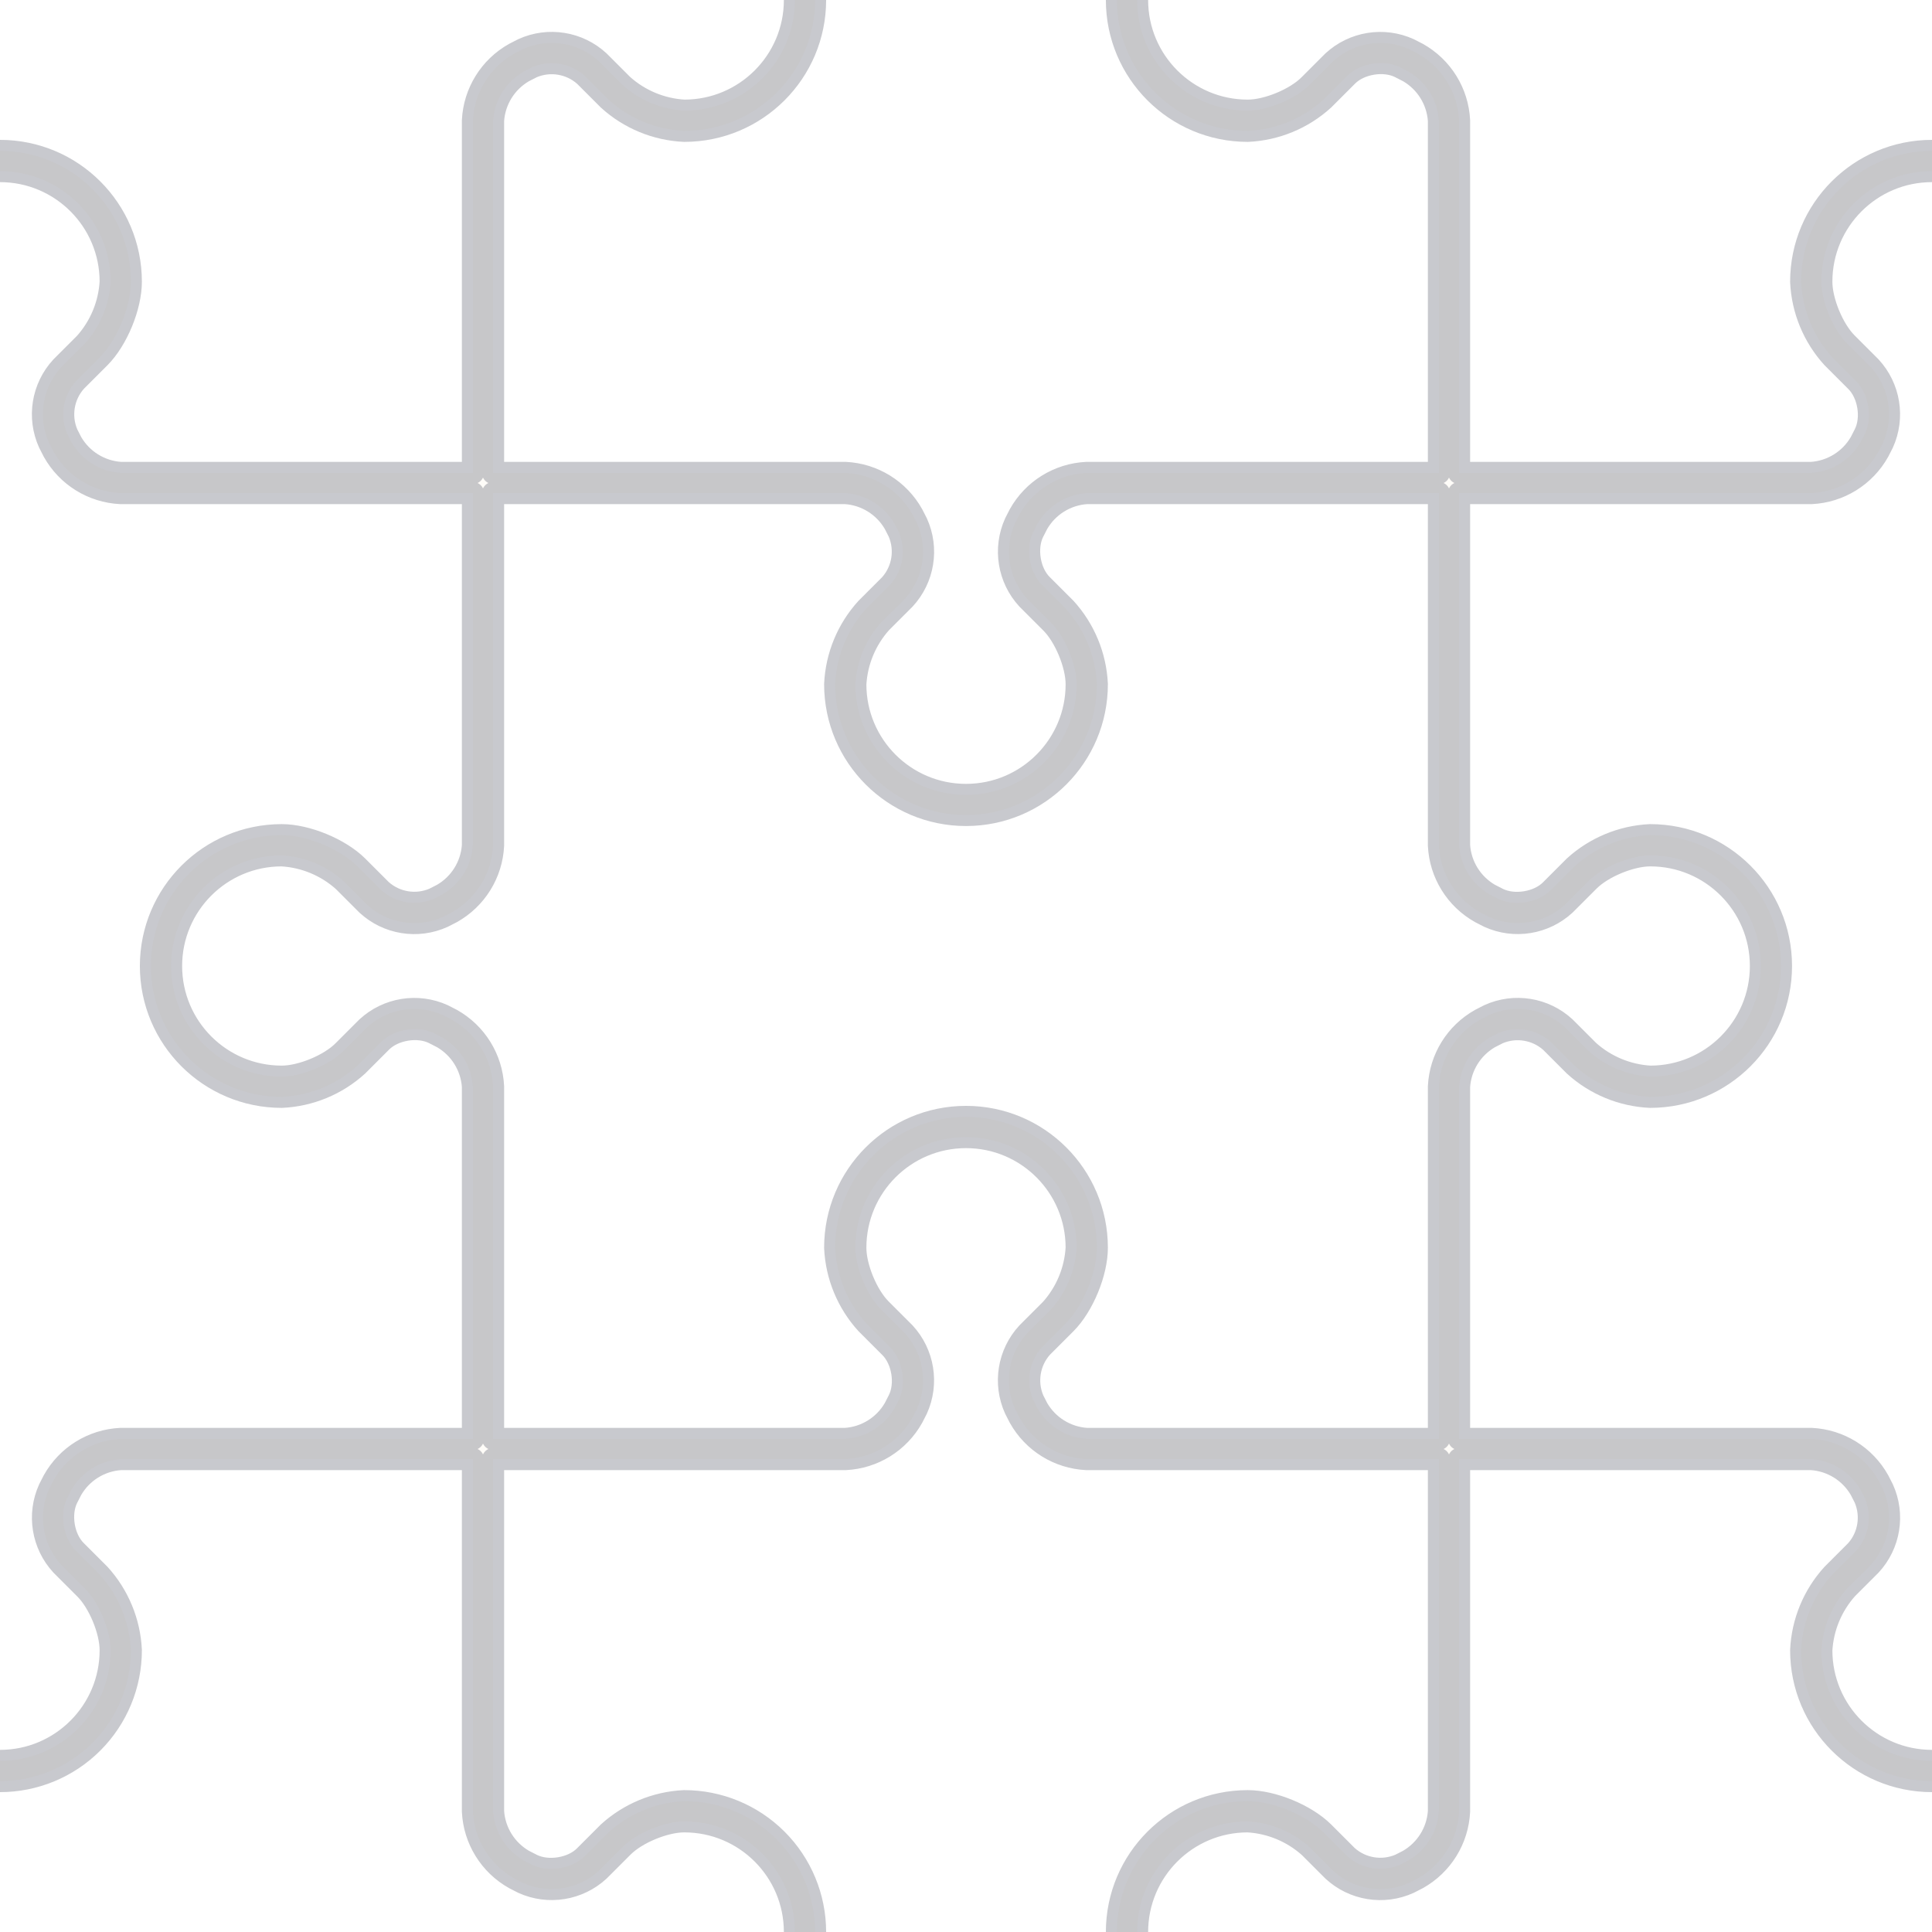
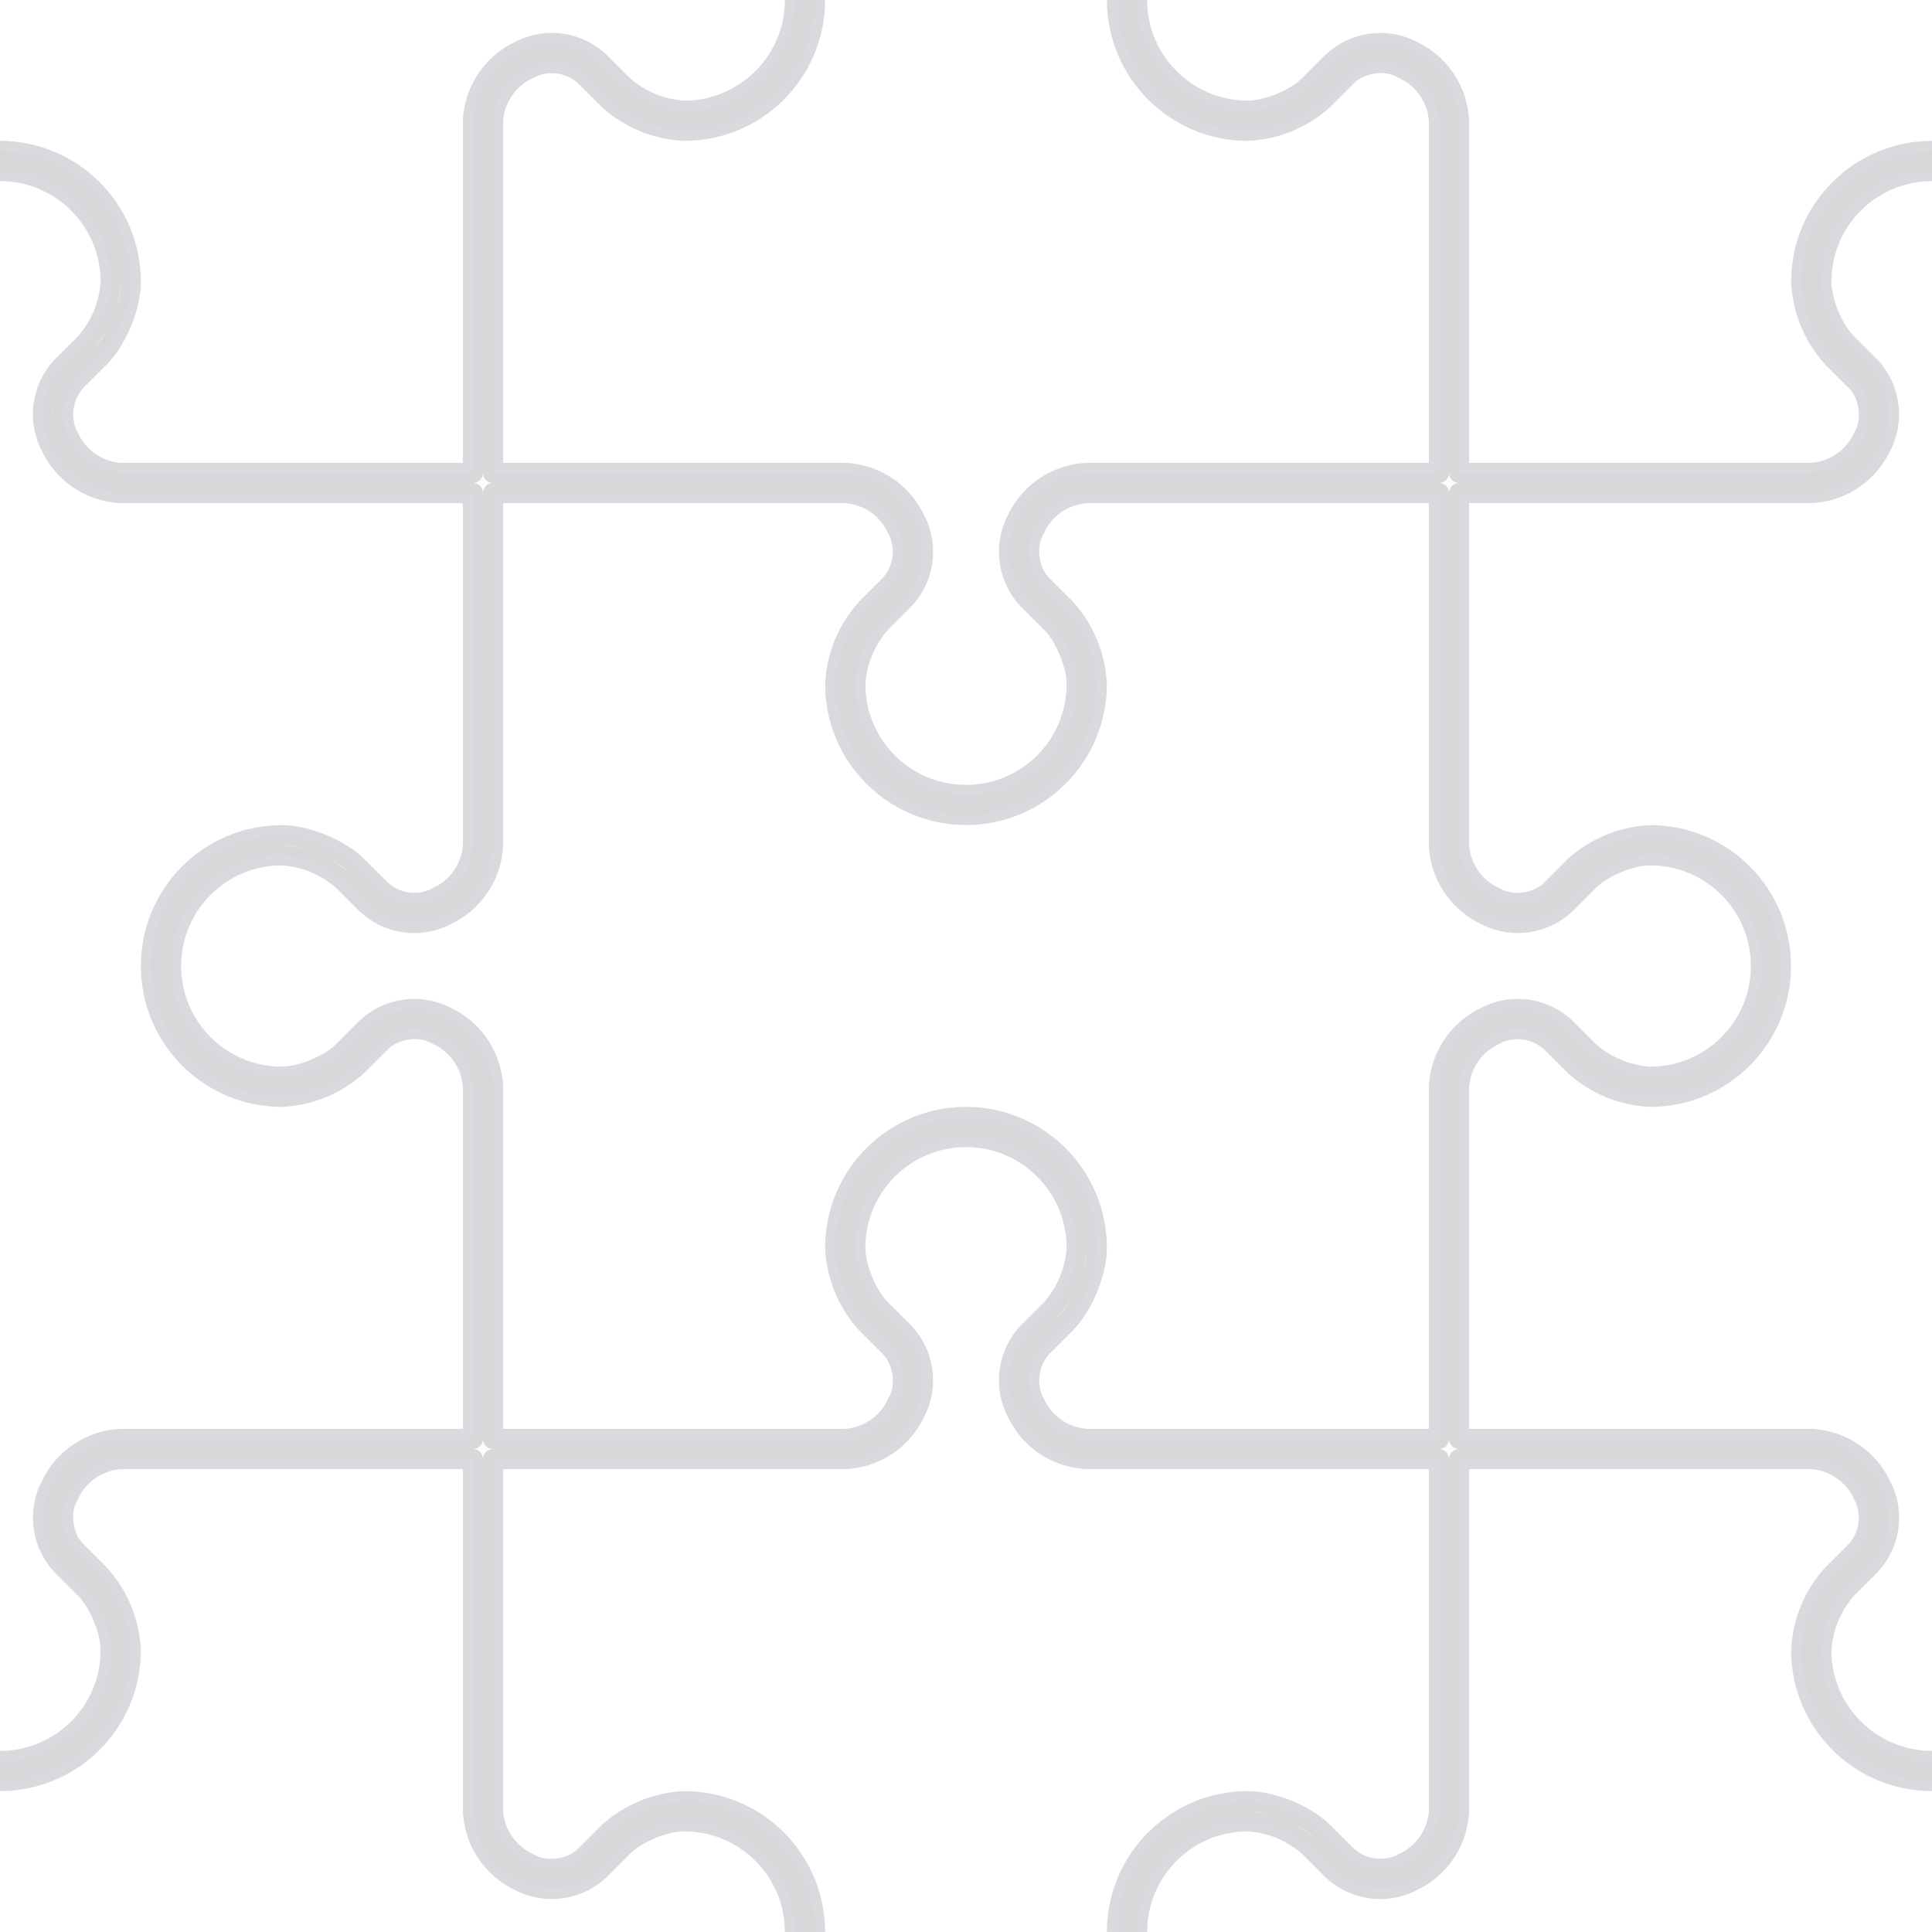
<svg xmlns="http://www.w3.org/2000/svg" width="192" height="192" viewBox="0 0 192 192" fill="none">
-   <path d="M192 15v2a11 11 0 0 0-11 11c0 1.94 1.16 4.75 2.53 6.11l2.36 2.36a6.93 6.93 0 0 1 1.22 7.56l-.43.84a8.08 8.08 0 0 1-6.66 4.13H145v35.02a6.1 6.1 0 0 0 3.03 4.87l.84.43c1.58.79 4 .4 5.24-.85l2.36-2.36a12.04 12.04 0 0 1 7.51-3.11 13 13 0 1 1 .02 26 12 12 0 0 1-7.53-3.11l-2.36-2.36a4.93 4.93 0 0 0-5.24-.85l-.84.43a6.1 6.1 0 0 0-3.03 4.87V143h35.02a8.08 8.08 0 0 1 6.66 4.13l.43.84a6.91 6.91 0 0 1-1.22 7.56l-2.36 2.36A10.06 10.06 0 0 0 181 164a11 11 0 0 0 11 11v2a13 13 0 0 1-13-13 12 12 0 0 1 3.11-7.53l2.36-2.36a4.93 4.93 0 0 0 .85-5.24l-.43-.84a6.1 6.1 0 0 0-4.87-3.03H145v35.02a8.08 8.08 0 0 1-4.13 6.66l-.84.43a6.91 6.91 0 0 1-7.56-1.22l-2.36-2.36A10.06 10.06 0 0 0 124 181a11 11 0 0 0-11 11h-2a13 13 0 0 1 13-13c2.47 0 5.79 1.37 7.53 3.11l2.36 2.36a4.94 4.94 0 0 0 5.24.85l.84-.43a6.1 6.1 0 0 0 3.03-4.87V145h-35.02a8.08 8.08 0 0 1-6.66-4.13l-.43-.84a6.91 6.91 0 0 1 1.22-7.56l2.36-2.36A10.06 10.06 0 0 0 107 124a11 11 0 0 0-22 0c0 1.94 1.16 4.75 2.53 6.11l2.36 2.36a6.93 6.93 0 0 1 1.22 7.56l-.43.84a8.08 8.08 0 0 1-6.66 4.13H49v35.02a6.1 6.1 0 0 0 3.03 4.87l.84.43c1.58.79 4 .4 5.24-.85l2.36-2.36a12.04 12.04 0 0 1 7.51-3.11A13 13 0 0 1 81 192h-2a11 11 0 0 0-11-11c-1.94 0-4.75 1.16-6.11 2.53l-2.36 2.36a6.93 6.93 0 0 1-7.56 1.22l-.84-.43a8.08 8.08 0 0 1-4.13-6.66V145H11.98a6.1 6.1 0 0 0-4.87 3.03l-.43.84c-.79 1.58-.4 4 .85 5.24l2.36 2.36a12.04 12.04 0 0 1 3.11 7.51A13 13 0 0 1 0 177v-2a11 11 0 0 0 11-11c0-1.94-1.16-4.75-2.53-6.11l-2.36-2.36a6.93 6.93 0 0 1-1.22-7.56l.43-.84a8.08 8.08 0 0 1 6.66-4.13H47v-35.02a6.1 6.1 0 0 0-3.03-4.87l-.84-.43c-1.59-.8-4-.4-5.24.85l-2.36 2.36A12 12 0 0 1 28 109a13 13 0 1 1 0-26c2.47 0 5.79 1.37 7.53 3.11l2.36 2.36a4.94 4.94 0 0 0 5.24.85l.84-.43A6.1 6.1 0 0 0 47 84.02V49H11.98a8.08 8.08 0 0 1-6.66-4.13l-.43-.84a6.91 6.91 0 0 1 1.22-7.56l2.36-2.36A10.06 10.06 0 0 0 11 28 11 11 0 0 0 0 17v-2a13 13 0 0 1 13 13c0 2.47-1.37 5.79-3.11 7.53l-2.36 2.36a4.94 4.94 0 0 0-.85 5.24l.43.84A6.1 6.1 0 0 0 11.98 47H47V11.98a8.08 8.08 0 0 1 4.13-6.66l.84-.43a6.91 6.91 0 0 1 7.56 1.22l2.36 2.36A10.06 10.06 0 0 0 68 11 11 11 0 0 0 79 0h2a13 13 0 0 1-13 13 12 12 0 0 1-7.53-3.11l-2.36-2.36a4.93 4.93 0 0 0-5.24-.85l-.84.43A6.1 6.1 0 0 0 49 11.98V47h35.02a8.08 8.08 0 0 1 6.66 4.13l.43.84a6.91 6.91 0 0 1-1.22 7.56l-2.36 2.36A10.06 10.06 0 0 0 85 68a11 11 0 0 0 22 0c0-1.94-1.16-4.75-2.53-6.11l-2.36-2.36a6.93 6.93 0 0 1-1.22-7.56l.43-.84a8.08 8.08 0 0 1 6.66-4.13H143V11.98a6.1 6.1 0 0 0-3.03-4.87l-.84-.43c-1.59-.8-4-.4-5.24.85l-2.36 2.36A12 12 0 0 1 124 13a13 13 0 0 1-13-13h2a11 11 0 0 0 11 11c1.94 0 4.75-1.16 6.11-2.53l2.36-2.36a6.93 6.93 0 0 1 7.56-1.22l.84.43a8.08 8.08 0 0 1 4.13 6.66V47h35.02a6.1 6.1 0 0 0 4.87-3.03l.43-.84c.8-1.59.4-4-.85-5.24l-2.36-2.36A12 12 0 0 1 179 28a13 13 0 0 1 13-13zM84.02 143a6.1 6.1 0 0 0 4.87-3.03l.43-.84c.8-1.59.4-4-.85-5.24l-2.36-2.36A12 12 0 0 1 83 124a13 13 0 1 1 26 0c0 2.47-1.37 5.79-3.11 7.53l-2.36 2.36a4.94 4.94 0 0 0-.85 5.24l.43.84a6.1 6.1 0 0 0 4.87 3.03H143v-35.02a8.08 8.08 0 0 1 4.13-6.66l.84-.43a6.91 6.91 0 0 1 7.56 1.22l2.36 2.36A10.06 10.06 0 0 0 164 107a11 11 0 0 0 0-22c-1.94 0-4.75 1.16-6.11 2.53l-2.36 2.36a6.93 6.93 0 0 1-7.56 1.22l-.84-.43a8.08 8.08 0 0 1-4.13-6.66V49h-35.02a6.1 6.1 0 0 0-4.87 3.03l-.43.84c-.79 1.58-.4 4 .85 5.24l2.36 2.36a12.04 12.04 0 0 1 3.11 7.51A13 13 0 1 1 83 68a12 12 0 0 1 3.11-7.53l2.36-2.36a4.93 4.93 0 0 0 .85-5.24l-.43-.84A6.1 6.1 0 0 0 84.02 49H49v35.02a8.08 8.08 0 0 1-4.13 6.66l-.84.43a6.91 6.91 0 0 1-7.56-1.22l-2.36-2.36A10.06 10.06 0 0 0 28 85a11 11 0 0 0 0 22c1.94 0 4.75-1.16 6.11-2.53l2.36-2.36a6.93 6.93 0 0 1 7.56-1.22l.84.43a8.08 8.08 0 0 1 4.13 6.66V143h35.02z" fill="#FCF3DC" fill-opacity="0.2" />
-   <path d="M192 15v2a11 11 0 0 0-11 11c0 1.94 1.16 4.75 2.53 6.11l2.36 2.36a6.93 6.93 0 0 1 1.22 7.56l-.43.84a8.08 8.08 0 0 1-6.66 4.13H145v35.02a6.1 6.1 0 0 0 3.03 4.87l.84.43c1.58.79 4 .4 5.24-.85l2.36-2.36a12.04 12.04 0 0 1 7.51-3.11 13 13 0 1 1 .02 26 12 12 0 0 1-7.53-3.11l-2.36-2.36a4.93 4.93 0 0 0-5.24-.85l-.84.43a6.1 6.1 0 0 0-3.03 4.87V143h35.02a8.08 8.08 0 0 1 6.66 4.13l.43.84a6.91 6.91 0 0 1-1.22 7.56l-2.36 2.36A10.06 10.06 0 0 0 181 164a11 11 0 0 0 11 11v2a13 13 0 0 1-13-13 12 12 0 0 1 3.11-7.53l2.36-2.36a4.93 4.93 0 0 0 .85-5.24l-.43-.84a6.1 6.1 0 0 0-4.87-3.03H145v35.02a8.08 8.08 0 0 1-4.13 6.66l-.84.43a6.91 6.91 0 0 1-7.56-1.22l-2.36-2.36A10.06 10.06 0 0 0 124 181a11 11 0 0 0-11 11h-2a13 13 0 0 1 13-13c2.47 0 5.79 1.37 7.53 3.11l2.36 2.36a4.94 4.94 0 0 0 5.24.85l.84-.43a6.1 6.1 0 0 0 3.03-4.87V145h-35.02a8.08 8.08 0 0 1-6.66-4.13l-.43-.84a6.91 6.91 0 0 1 1.22-7.56l2.36-2.36A10.06 10.06 0 0 0 107 124a11 11 0 0 0-22 0c0 1.94 1.16 4.75 2.53 6.11l2.36 2.36a6.93 6.93 0 0 1 1.22 7.56l-.43.84a8.08 8.08 0 0 1-6.66 4.13H49v35.02a6.1 6.1 0 0 0 3.03 4.87l.84.43c1.58.79 4 .4 5.24-.85l2.36-2.36a12.04 12.04 0 0 1 7.51-3.11A13 13 0 0 1 81 192h-2a11 11 0 0 0-11-11c-1.94 0-4.75 1.16-6.11 2.53l-2.36 2.36a6.93 6.93 0 0 1-7.56 1.22l-.84-.43a8.08 8.08 0 0 1-4.13-6.66V145H11.98a6.1 6.1 0 0 0-4.87 3.03l-.43.84c-.79 1.58-.4 4 .85 5.24l2.36 2.36a12.04 12.04 0 0 1 3.11 7.51A13 13 0 0 1 0 177v-2a11 11 0 0 0 11-11c0-1.94-1.16-4.75-2.53-6.11l-2.36-2.36a6.93 6.93 0 0 1-1.22-7.56l.43-.84a8.08 8.08 0 0 1 6.66-4.13H47v-35.02a6.1 6.1 0 0 0-3.03-4.87l-.84-.43c-1.59-.8-4-.4-5.24.85l-2.36 2.36A12 12 0 0 1 28 109a13 13 0 1 1 0-26c2.47 0 5.79 1.37 7.53 3.11l2.36 2.36a4.94 4.94 0 0 0 5.24.85l.84-.43A6.1 6.1 0 0 0 47 84.02V49H11.98a8.08 8.08 0 0 1-6.66-4.13l-.43-.84a6.91 6.91 0 0 1 1.22-7.56l2.36-2.36A10.06 10.06 0 0 0 11 28 11 11 0 0 0 0 17v-2a13 13 0 0 1 13 13c0 2.47-1.37 5.79-3.11 7.53l-2.36 2.36a4.94 4.94 0 0 0-.85 5.24l.43.84A6.1 6.1 0 0 0 11.98 47H47V11.98a8.08 8.08 0 0 1 4.13-6.66l.84-.43a6.91 6.91 0 0 1 7.56 1.22l2.36 2.36A10.06 10.06 0 0 0 68 11 11 11 0 0 0 79 0h2a13 13 0 0 1-13 13 12 12 0 0 1-7.53-3.11l-2.36-2.36a4.93 4.93 0 0 0-5.24-.85l-.84.43A6.1 6.1 0 0 0 49 11.98V47h35.02a8.08 8.08 0 0 1 6.66 4.13l.43.84a6.91 6.91 0 0 1-1.22 7.56l-2.36 2.36A10.06 10.06 0 0 0 85 68a11 11 0 0 0 22 0c0-1.94-1.16-4.75-2.53-6.11l-2.36-2.36a6.93 6.93 0 0 1-1.22-7.56l.43-.84a8.08 8.08 0 0 1 6.66-4.13H143V11.98a6.1 6.1 0 0 0-3.03-4.87l-.84-.43c-1.59-.8-4-.4-5.24.85l-2.36 2.36A12 12 0 0 1 124 13a13 13 0 0 1-13-13h2a11 11 0 0 0 11 11c1.94 0 4.75-1.16 6.11-2.53l2.36-2.36a6.93 6.93 0 0 1 7.56-1.22l.84.43a8.08 8.08 0 0 1 4.13 6.66V47h35.02a6.1 6.1 0 0 0 4.87-3.03l.43-.84c.8-1.59.4-4-.85-5.24l-2.36-2.36A12 12 0 0 1 179 28a13 13 0 0 1 13-13zM84.02 143a6.1 6.1 0 0 0 4.87-3.03l.43-.84c.8-1.59.4-4-.85-5.24l-2.36-2.36A12 12 0 0 1 83 124a13 13 0 1 1 26 0c0 2.47-1.37 5.79-3.11 7.53l-2.36 2.36a4.94 4.94 0 0 0-.85 5.24l.43.84a6.1 6.1 0 0 0 4.87 3.03H143v-35.02a8.08 8.08 0 0 1 4.13-6.66l.84-.43a6.91 6.91 0 0 1 7.56 1.22l2.36 2.36A10.06 10.06 0 0 0 164 107a11 11 0 0 0 0-22c-1.94 0-4.75 1.16-6.11 2.53l-2.36 2.36a6.93 6.93 0 0 1-7.56 1.22l-.84-.43a8.08 8.08 0 0 1-4.13-6.66V49h-35.02a6.1 6.1 0 0 0-4.87 3.03l-.43.84c-.79 1.58-.4 4 .85 5.24l2.36 2.36a12.04 12.04 0 0 1 3.11 7.51A13 13 0 1 1 83 68a12 12 0 0 1 3.11-7.53l2.36-2.36a4.93 4.93 0 0 0 .85-5.24l-.43-.84A6.1 6.1 0 0 0 84.02 49H49v35.02a8.08 8.08 0 0 1-4.13 6.66l-.84.43a6.91 6.91 0 0 1-7.56-1.22l-2.36-2.36A10.06 10.06 0 0 0 28 85a11 11 0 0 0 0 22c1.94 0 4.75-1.16 6.11-2.53l2.36-2.36a6.93 6.93 0 0 1 7.56-1.22l.84.43a8.08 8.08 0 0 1 4.13 6.66V143h35.02z" fill="none" stroke="#050B20" stroke-opacity="0.22" stroke-width="2.2" stroke-linejoin="round" />
+   <path d="M192 15v2a11 11 0 0 0-11 11c0 1.94 1.16 4.75 2.53 6.11l2.36 2.36a6.93 6.93 0 0 1 1.22 7.56l-.43.84a8.08 8.08 0 0 1-6.66 4.13H145v35.02a6.1 6.1 0 0 0 3.03 4.87l.84.43c1.58.79 4 .4 5.24-.85l2.36-2.36a12.04 12.04 0 0 1 7.51-3.11 13 13 0 1 1 .02 26 12 12 0 0 1-7.53-3.11l-2.36-2.36a4.93 4.93 0 0 0-5.24-.85l-.84.43a6.1 6.1 0 0 0-3.03 4.87V143h35.02a8.08 8.08 0 0 1 6.66 4.13l.43.84a6.91 6.91 0 0 1-1.22 7.56l-2.36 2.36A10.06 10.06 0 0 0 181 164a11 11 0 0 0 11 11v2a13 13 0 0 1-13-13 12 12 0 0 1 3.11-7.53l2.36-2.36a4.93 4.93 0 0 0 .85-5.24l-.43-.84a6.1 6.1 0 0 0-4.87-3.03H145v35.02a8.08 8.08 0 0 1-4.13 6.66l-.84.43a6.91 6.91 0 0 1-7.56-1.22l-2.36-2.36A10.06 10.06 0 0 0 124 181a11 11 0 0 0-11 11h-2a13 13 0 0 1 13-13c2.47 0 5.79 1.37 7.53 3.11l2.36 2.36a4.94 4.94 0 0 0 5.24.85l.84-.43a6.1 6.1 0 0 0 3.03-4.87V145h-35.02a8.08 8.08 0 0 1-6.66-4.13l-.43-.84a6.91 6.91 0 0 1 1.22-7.56l2.36-2.36A10.06 10.06 0 0 0 107 124a11 11 0 0 0-22 0c0 1.94 1.16 4.75 2.53 6.11l2.36 2.36a6.93 6.93 0 0 1 1.22 7.56l-.43.84a8.08 8.08 0 0 1-6.66 4.13H49v35.02a6.1 6.1 0 0 0 3.03 4.87l.84.43c1.58.79 4 .4 5.24-.85l2.36-2.36a12.04 12.04 0 0 1 7.51-3.11A13 13 0 0 1 81 192h-2a11 11 0 0 0-11-11c-1.94 0-4.75 1.16-6.11 2.53l-2.36 2.36a6.93 6.93 0 0 1-7.56 1.22l-.84-.43a8.08 8.08 0 0 1-4.13-6.66V145H11.98a6.1 6.1 0 0 0-4.87 3.03l-.43.84c-.79 1.58-.4 4 .85 5.24l2.36 2.36a12.04 12.04 0 0 1 3.11 7.51A13 13 0 0 1 0 177v-2a11 11 0 0 0 11-11c0-1.94-1.16-4.75-2.53-6.11l-2.36-2.36a6.93 6.93 0 0 1-1.22-7.56l.43-.84a8.08 8.08 0 0 1 6.66-4.13H47v-35.02a6.1 6.1 0 0 0-3.03-4.87l-.84-.43c-1.59-.8-4-.4-5.24.85l-2.36 2.36A12 12 0 0 1 28 109a13 13 0 1 1 0-26c2.47 0 5.79 1.37 7.53 3.11l2.36 2.36a4.94 4.94 0 0 0 5.24.85l.84-.43A6.1 6.1 0 0 0 47 84.02V49H11.98a8.08 8.08 0 0 1-6.66-4.13l-.43-.84a6.91 6.91 0 0 1 1.22-7.56l2.36-2.36A10.06 10.06 0 0 0 11 28 11 11 0 0 0 0 17v-2a13 13 0 0 1 13 13c0 2.47-1.37 5.79-3.11 7.53l-2.36 2.36a4.94 4.94 0 0 0-.85 5.24l.43.84A6.1 6.1 0 0 0 11.98 47H47V11.98a8.08 8.08 0 0 1 4.13-6.66l.84-.43a6.91 6.91 0 0 1 7.56 1.22l2.36 2.36A10.06 10.06 0 0 0 68 11 11 11 0 0 0 79 0h2a13 13 0 0 1-13 13 12 12 0 0 1-7.53-3.11l-2.36-2.36a4.93 4.93 0 0 0-5.24-.85l-.84.43A6.1 6.1 0 0 0 49 11.98V47h35.02a8.08 8.08 0 0 1 6.66 4.13l.43.84a6.91 6.91 0 0 1-1.22 7.56l-2.36 2.36A10.06 10.06 0 0 0 85 68a11 11 0 0 0 22 0c0-1.94-1.16-4.75-2.53-6.11l-2.36-2.36a6.93 6.93 0 0 1-1.22-7.56l.43-.84a8.08 8.08 0 0 1 6.66-4.13H143V11.98a6.1 6.1 0 0 0-3.03-4.87l-.84-.43c-1.59-.8-4-.4-5.24.85l-2.36 2.36A12 12 0 0 1 124 13a13 13 0 0 1-13-13h2a11 11 0 0 0 11 11c1.94 0 4.75-1.16 6.11-2.53l2.36-2.36a6.93 6.93 0 0 1 7.56-1.22l.84.43a8.08 8.08 0 0 1 4.13 6.66V47h35.02a6.1 6.1 0 0 0 4.87-3.03l.43-.84c.8-1.59.4-4-.85-5.24l-2.36-2.36A12 12 0 0 1 179 28a13 13 0 0 1 13-13zM84.02 143a6.1 6.1 0 0 0 4.87-3.03l.43-.84c.8-1.59.4-4-.85-5.24l-2.36-2.36A12 12 0 0 1 83 124a13 13 0 1 1 26 0c0 2.47-1.37 5.79-3.11 7.53l-2.36 2.36a4.94 4.94 0 0 0-.85 5.24l.43.84a6.1 6.1 0 0 0 4.87 3.03H143v-35.02a8.08 8.08 0 0 1 4.13-6.66l.84-.43a6.91 6.91 0 0 1 7.56 1.22l2.36 2.36A10.06 10.06 0 0 0 164 107a11 11 0 0 0 0-22c-1.94 0-4.75 1.16-6.11 2.53l-2.36 2.36a6.93 6.93 0 0 1-7.56 1.22l-.84-.43a8.08 8.08 0 0 1-4.13-6.66V49h-35.02a6.1 6.1 0 0 0-4.87 3.03l-.43.84c-.79 1.58-.4 4 .85 5.24l2.36 2.36a12.04 12.04 0 0 1 3.11 7.51A13 13 0 1 1 83 68a12 12 0 0 1 3.11-7.53l2.36-2.36a4.93 4.93 0 0 0 .85-5.24l-.43-.84A6.1 6.1 0 0 0 84.02 49H49v35.02a8.08 8.08 0 0 1-4.13 6.66l-.84.43a6.91 6.91 0 0 1-7.56-1.22l-2.36-2.36A10.06 10.06 0 0 0 28 85a11 11 0 0 0 0 22c1.94 0 4.75-1.16 6.11-2.53l2.36-2.36a6.93 6.93 0 0 1 7.56-1.22l.84.43a8.08 8.08 0 0 1 4.13 6.66V143h35.02z" fill="#F6E9CE" fill-opacity="0.12" />
+   <path d="M192 15v2a11 11 0 0 0-11 11c0 1.94 1.16 4.75 2.53 6.11l2.36 2.36a6.93 6.93 0 0 1 1.22 7.56l-.43.84a8.08 8.08 0 0 1-6.66 4.13H145v35.02a6.1 6.1 0 0 0 3.03 4.87l.84.43c1.58.79 4 .4 5.24-.85l2.36-2.36a12.04 12.04 0 0 1 7.51-3.11 13 13 0 1 1 .02 26 12 12 0 0 1-7.53-3.11l-2.36-2.36a4.93 4.93 0 0 0-5.24-.85l-.84.43a6.1 6.1 0 0 0-3.03 4.87V143h35.02a8.08 8.08 0 0 1 6.66 4.13l.43.84a6.91 6.91 0 0 1-1.22 7.56l-2.36 2.36A10.06 10.06 0 0 0 181 164a11 11 0 0 0 11 11v2a13 13 0 0 1-13-13 12 12 0 0 1 3.11-7.53l2.36-2.36a4.93 4.93 0 0 0 .85-5.24l-.43-.84a6.1 6.1 0 0 0-4.87-3.03H145v35.02a8.08 8.08 0 0 1-4.13 6.66l-.84.43a6.91 6.91 0 0 1-7.56-1.22l-2.36-2.36A10.06 10.06 0 0 0 124 181a11 11 0 0 0-11 11h-2a13 13 0 0 1 13-13c2.47 0 5.79 1.37 7.53 3.11l2.36 2.36a4.94 4.94 0 0 0 5.24.85l.84-.43a6.1 6.1 0 0 0 3.03-4.87V145h-35.02a8.08 8.08 0 0 1-6.66-4.13l-.43-.84a6.91 6.91 0 0 1 1.22-7.56l2.36-2.36A10.06 10.06 0 0 0 107 124a11 11 0 0 0-22 0c0 1.94 1.16 4.75 2.53 6.11l2.36 2.36a6.93 6.93 0 0 1 1.22 7.56l-.43.84a8.08 8.08 0 0 1-6.66 4.13H49v35.02a6.1 6.1 0 0 0 3.03 4.87l.84.43c1.58.79 4 .4 5.24-.85l2.36-2.36a12.04 12.04 0 0 1 7.51-3.11A13 13 0 0 1 81 192h-2a11 11 0 0 0-11-11c-1.94 0-4.75 1.16-6.11 2.53l-2.36 2.36a6.93 6.93 0 0 1-7.56 1.22l-.84-.43a8.08 8.08 0 0 1-4.13-6.66V145H11.98a6.1 6.1 0 0 0-4.87 3.03l-.43.84c-.79 1.58-.4 4 .85 5.24l2.36 2.36a12.04 12.04 0 0 1 3.11 7.51A13 13 0 0 1 0 177v-2a11 11 0 0 0 11-11c0-1.94-1.16-4.75-2.53-6.11l-2.36-2.36a6.93 6.93 0 0 1-1.22-7.56l.43-.84a8.08 8.08 0 0 1 6.66-4.13H47v-35.02a6.1 6.1 0 0 0-3.03-4.87l-.84-.43c-1.59-.8-4-.4-5.24.85l-2.36 2.36A12 12 0 0 1 28 109a13 13 0 1 1 0-26c2.47 0 5.79 1.37 7.53 3.11l2.36 2.36a4.94 4.94 0 0 0 5.24.85l.84-.43A6.1 6.1 0 0 0 47 84.02V49H11.98a8.08 8.08 0 0 1-6.66-4.13l-.43-.84a6.91 6.91 0 0 1 1.22-7.56l2.36-2.36A10.06 10.06 0 0 0 11 28 11 11 0 0 0 0 17v-2a13 13 0 0 1 13 13c0 2.47-1.37 5.79-3.11 7.53l-2.36 2.36a4.94 4.94 0 0 0-.85 5.24l.43.84A6.1 6.1 0 0 0 11.98 47H47V11.98a8.08 8.08 0 0 1 4.13-6.66l.84-.43a6.91 6.91 0 0 1 7.56 1.22l2.36 2.36A10.06 10.06 0 0 0 68 11 11 11 0 0 0 79 0h2a13 13 0 0 1-13 13 12 12 0 0 1-7.53-3.11l-2.36-2.36a4.93 4.93 0 0 0-5.24-.85l-.84.43A6.1 6.1 0 0 0 49 11.98V47h35.02a8.08 8.08 0 0 1 6.66 4.13l.43.84a6.91 6.91 0 0 1-1.22 7.56l-2.36 2.36A10.06 10.06 0 0 0 85 68a11 11 0 0 0 22 0c0-1.94-1.16-4.75-2.53-6.11l-2.36-2.36a6.93 6.93 0 0 1-1.22-7.56l.43-.84a8.08 8.08 0 0 1 6.66-4.13H143V11.98a6.1 6.1 0 0 0-3.03-4.87l-.84-.43c-1.59-.8-4-.4-5.24.85l-2.36 2.36A12 12 0 0 1 124 13a13 13 0 0 1-13-13h2a11 11 0 0 0 11 11c1.94 0 4.75-1.16 6.11-2.53l2.36-2.36a6.93 6.93 0 0 1 7.56-1.22l.84.43a8.08 8.08 0 0 1 4.13 6.66V47h35.02a6.1 6.1 0 0 0 4.87-3.03l.43-.84c.8-1.59.4-4-.85-5.24l-2.36-2.36A12 12 0 0 1 179 28a13 13 0 0 1 13-13zM84.02 143a6.1 6.1 0 0 0 4.87-3.03l.43-.84c.8-1.59.4-4-.85-5.24l-2.36-2.36A12 12 0 0 1 83 124a13 13 0 1 1 26 0c0 2.47-1.37 5.79-3.11 7.53l-2.36 2.36a4.94 4.94 0 0 0-.85 5.24l.43.84a6.1 6.1 0 0 0 4.87 3.03H143v-35.02a8.08 8.08 0 0 1 4.13-6.66l.84-.43a6.91 6.91 0 0 1 7.56 1.22l2.36 2.36A10.06 10.06 0 0 0 164 107a11 11 0 0 0 0-22c-1.94 0-4.75 1.16-6.11 2.53l-2.36 2.36a6.93 6.93 0 0 1-7.56 1.22l-.84-.43a8.08 8.08 0 0 1-4.13-6.66V49h-35.02a6.1 6.1 0 0 0-4.87 3.03l-.43.84c-.79 1.58-.4 4 .85 5.24l2.36 2.36a12.04 12.04 0 0 1 3.11 7.51A13 13 0 1 1 83 68a12 12 0 0 1 3.11-7.53l2.36-2.36a4.93 4.93 0 0 0 .85-5.24l-.43-.84A6.1 6.1 0 0 0 84.02 49H49v35.02a8.08 8.08 0 0 1-4.13 6.66l-.84.43a6.91 6.91 0 0 1-7.56-1.22l-2.36-2.36A10.06 10.06 0 0 0 28 85a11 11 0 0 0 0 22c1.94 0 4.75-1.16 6.11-2.53l2.36-2.36a6.93 6.93 0 0 1 7.56-1.22l.84.43a8.08 8.08 0 0 1 4.13 6.66V143h35.02z" fill="none" stroke="#0C142E" stroke-opacity="0.16" stroke-width="2" stroke-linejoin="round" />
</svg>
